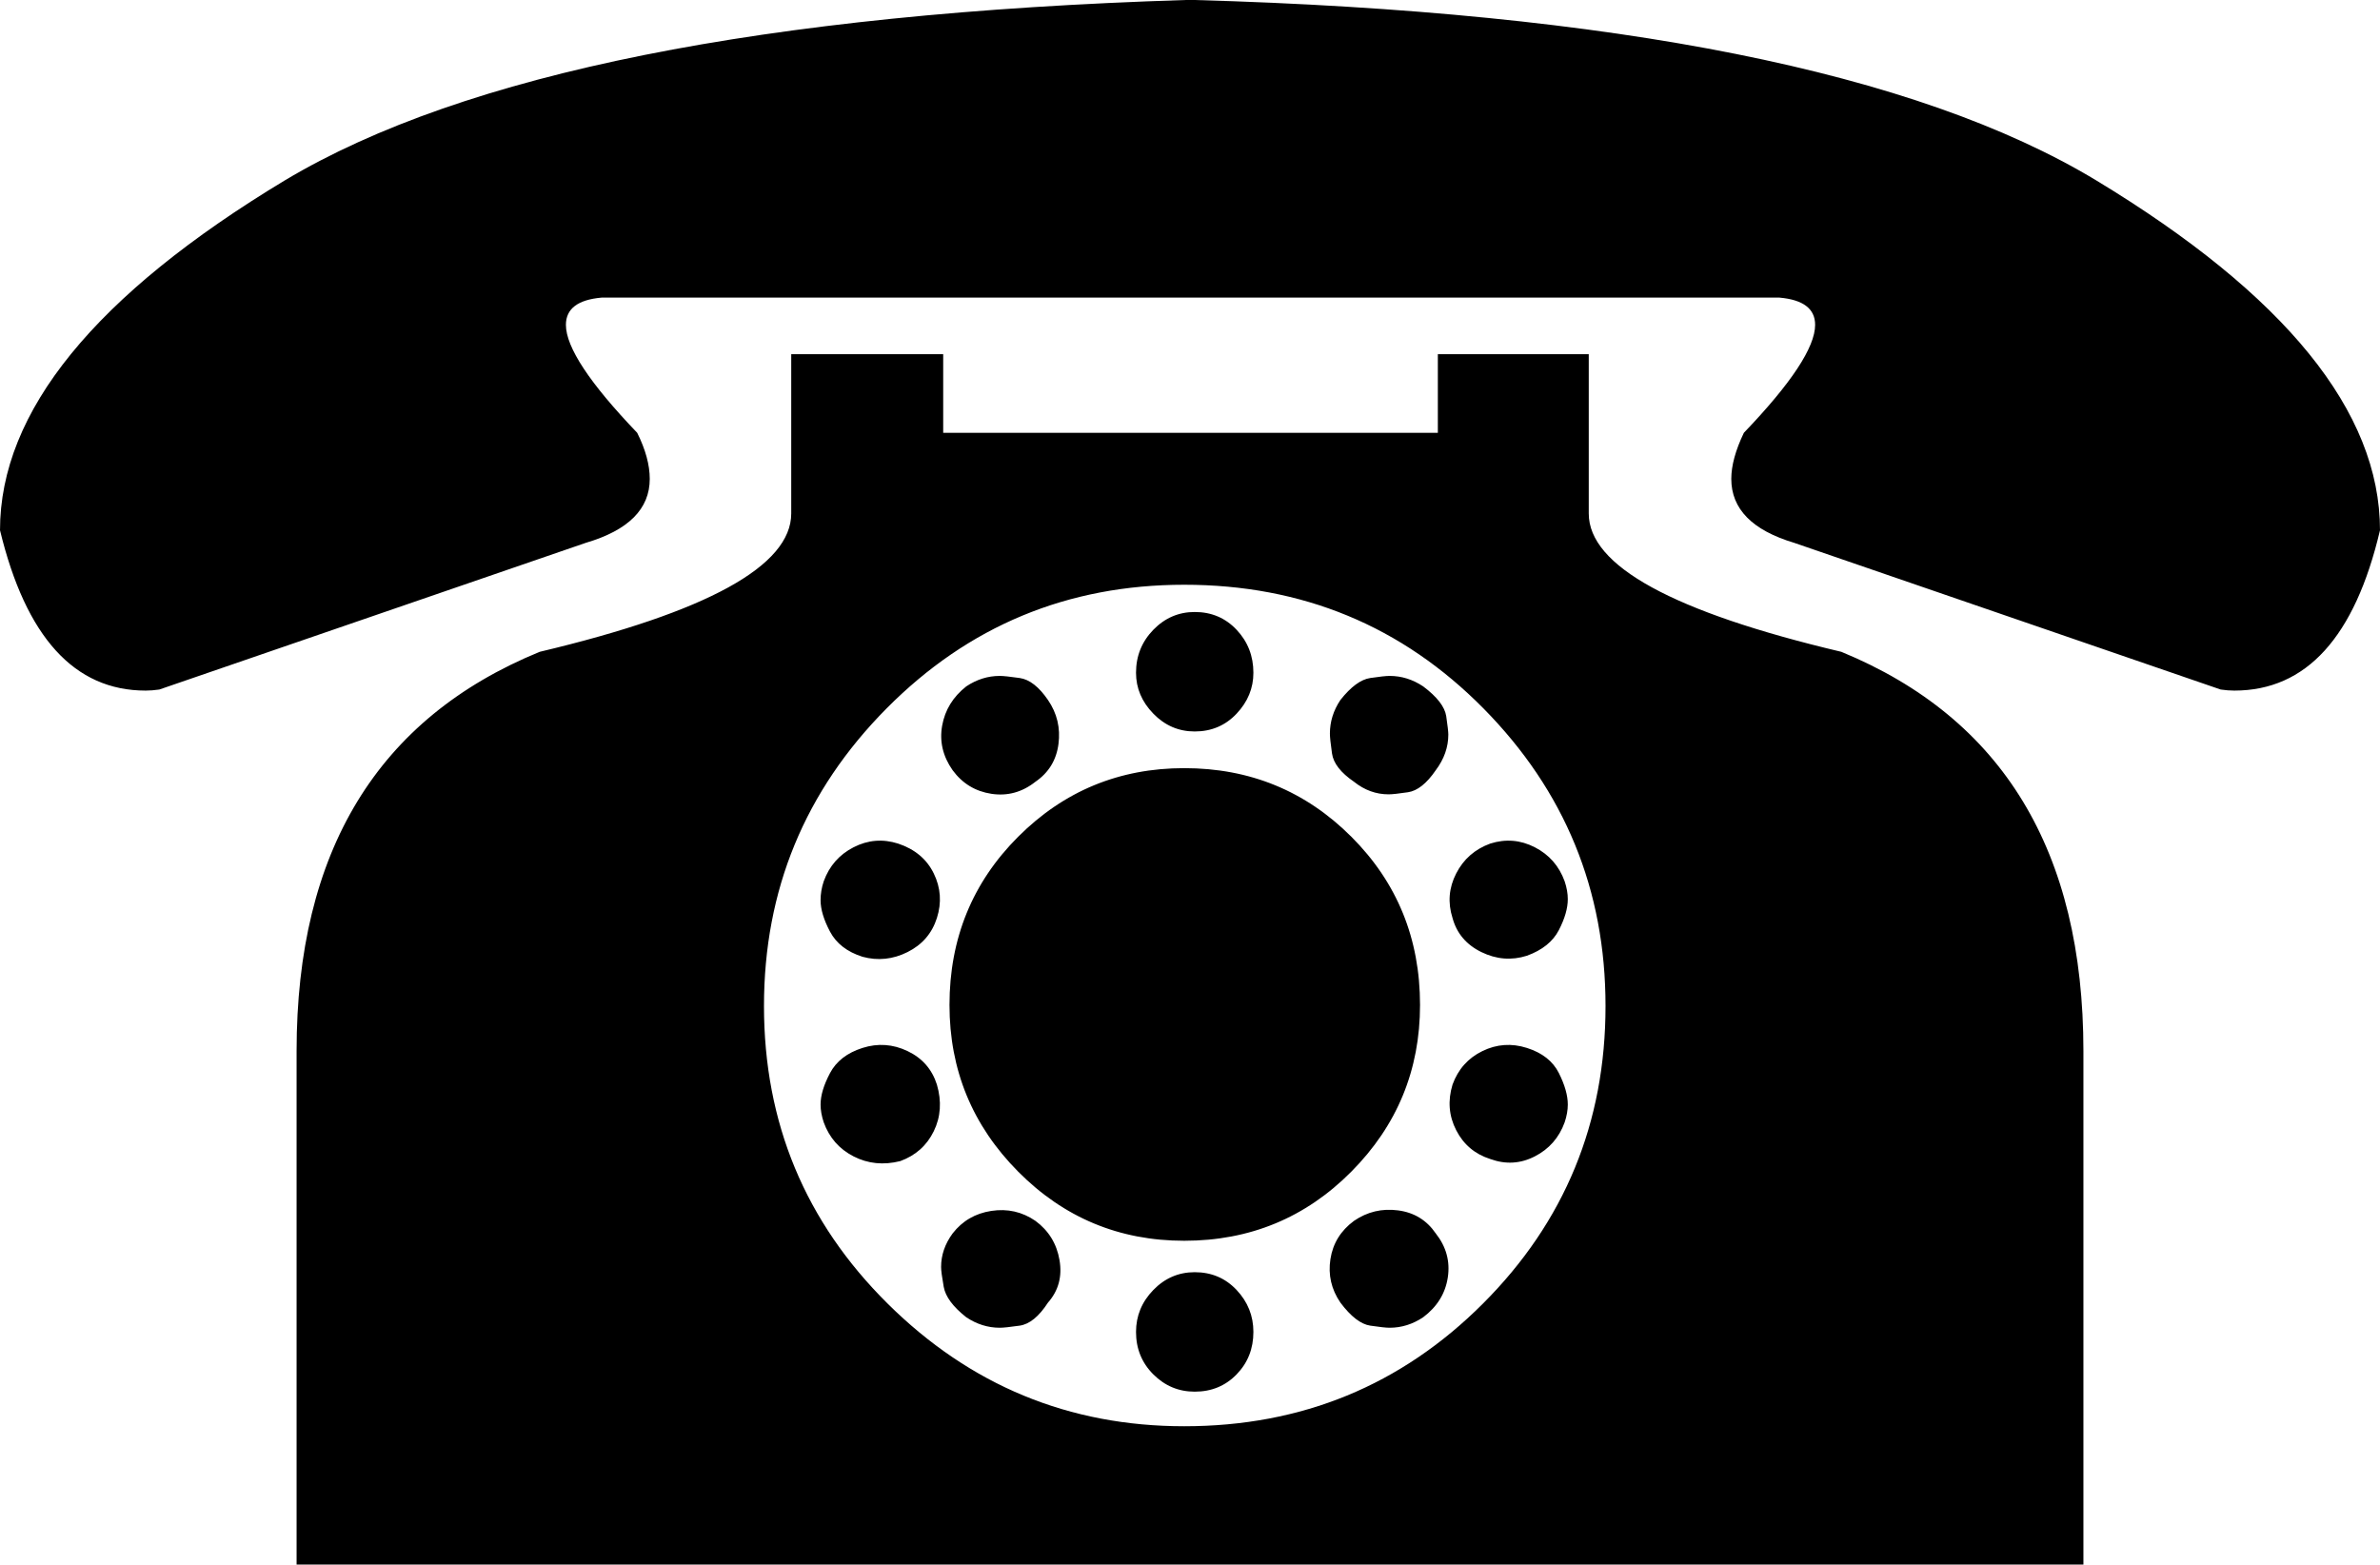
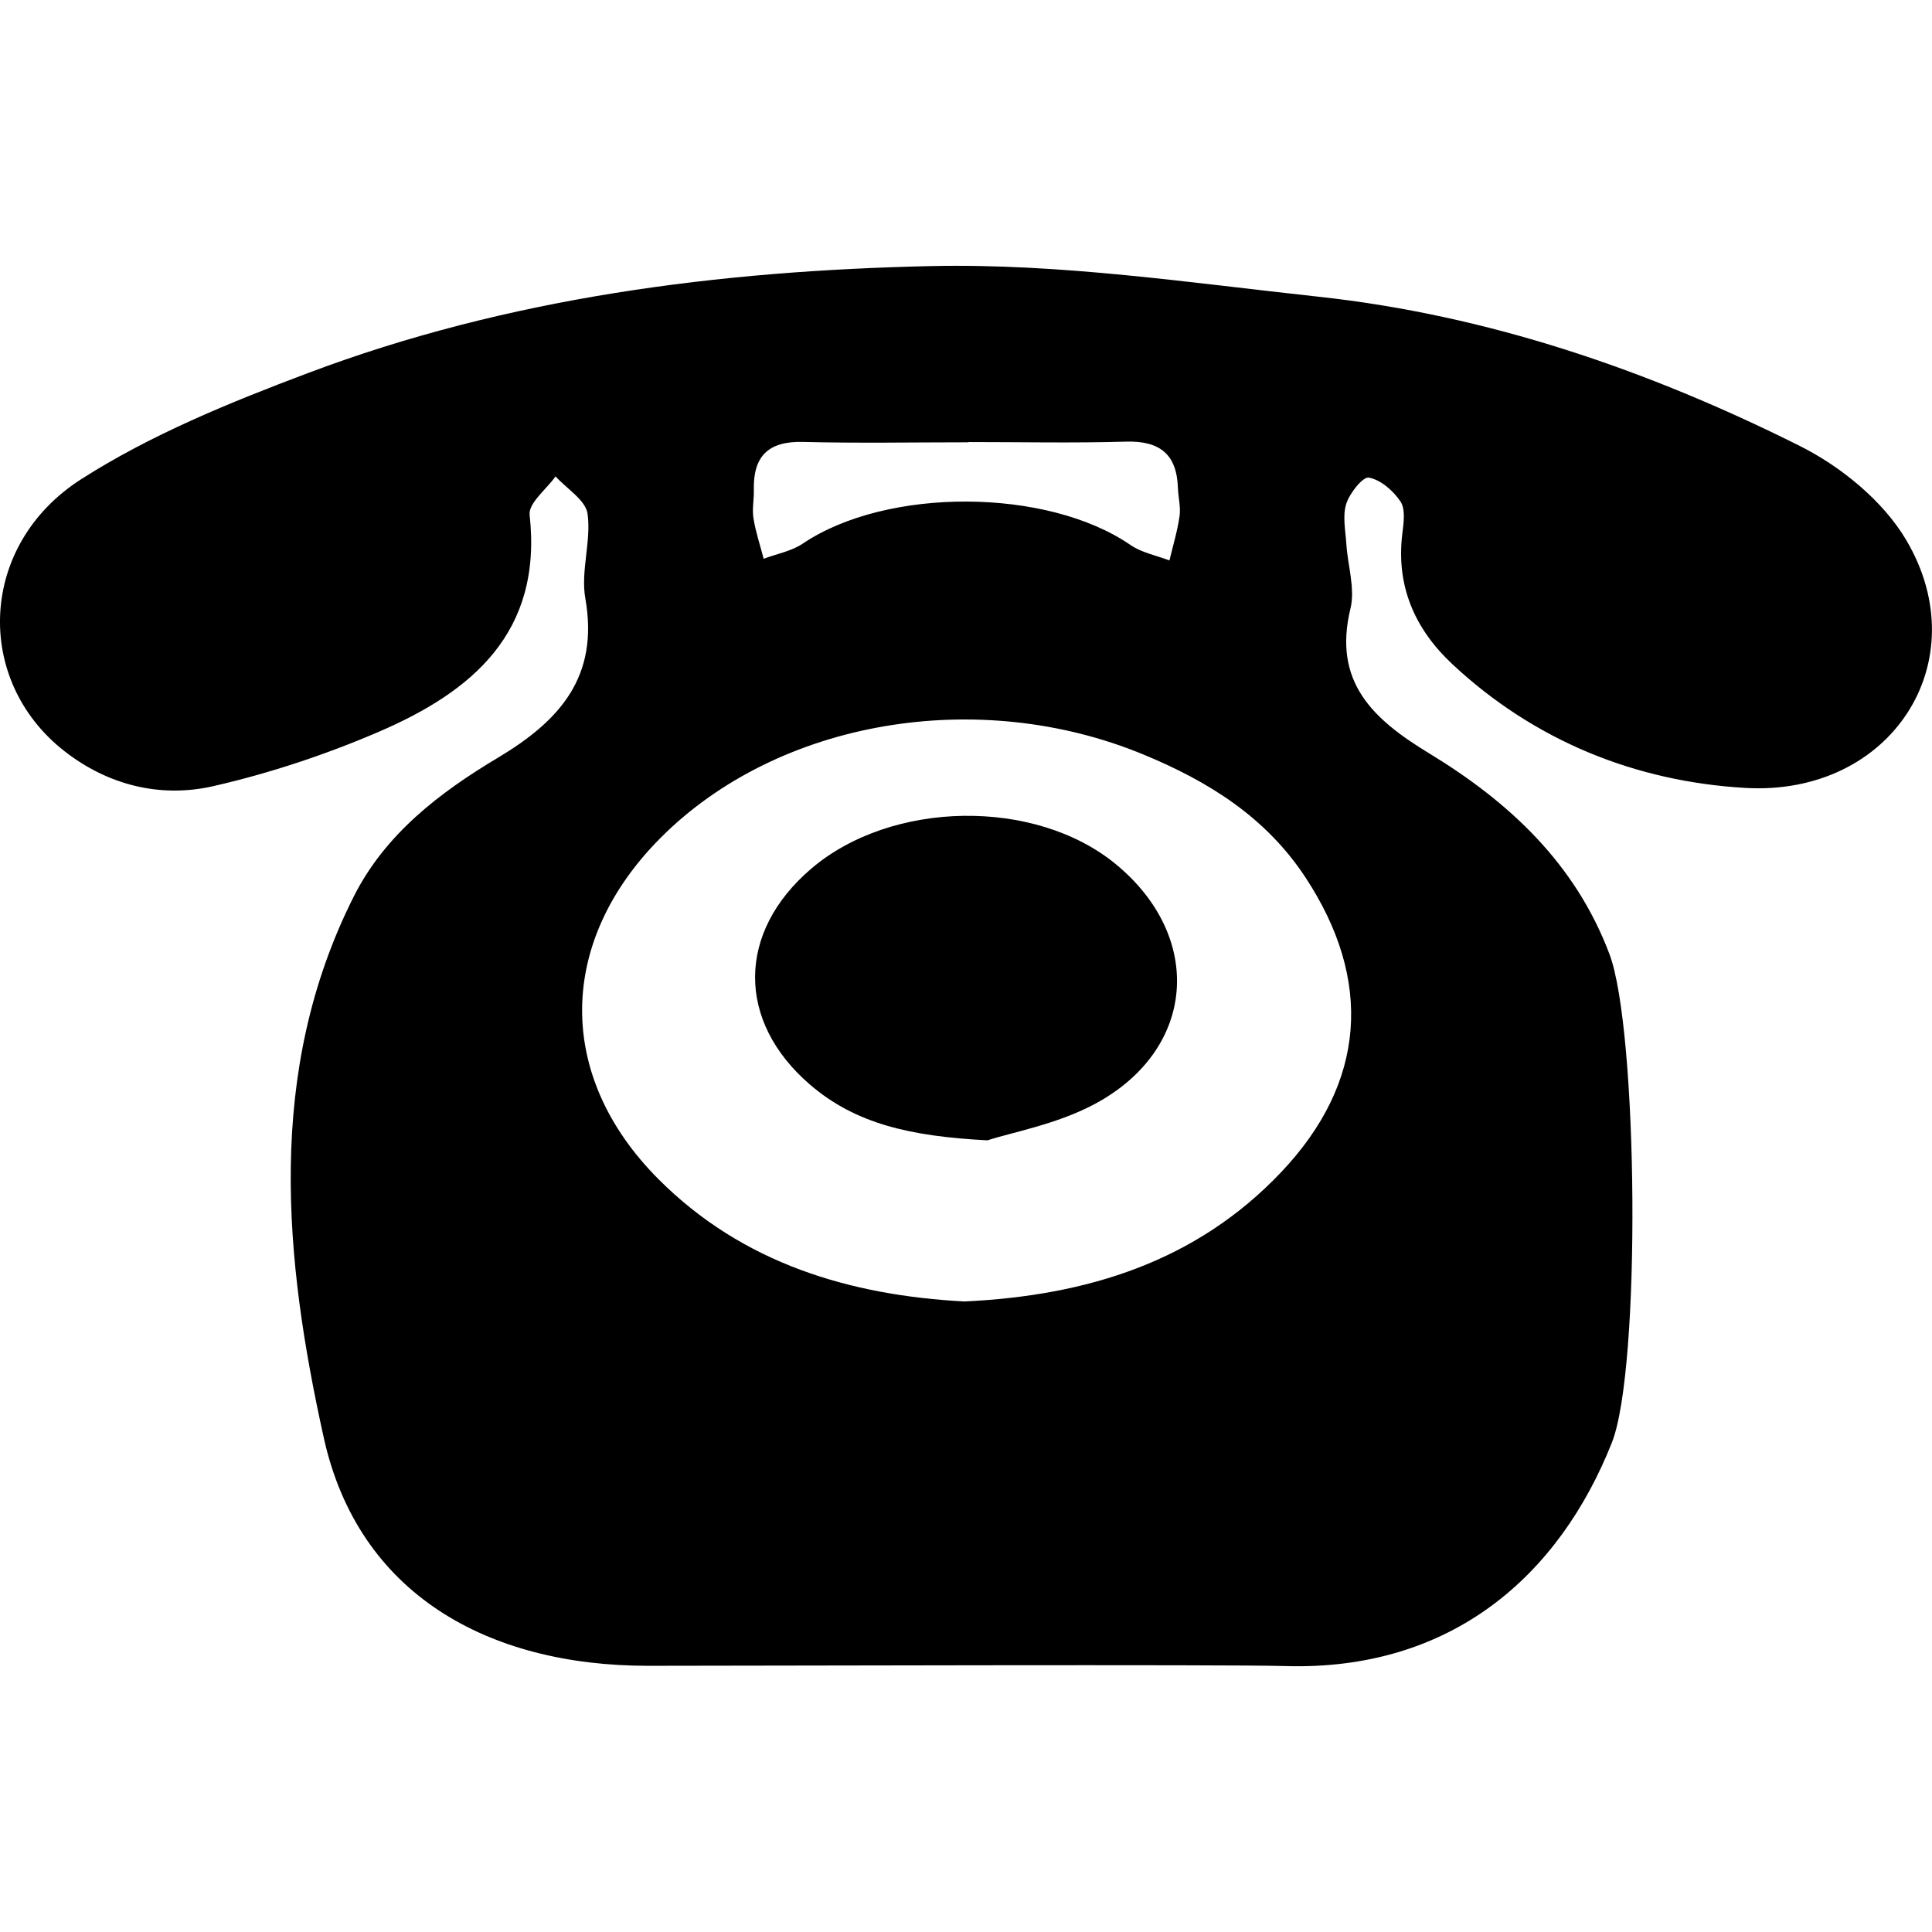
- <svg xmlns="http://www.w3.org/2000/svg" width="159.68" height="104.977" id="svg2" version="1.0">
-   <defs id="defs4" />
-   <g id="layer1" transform="translate(-32.6875,-66.9396)">
-     <path style="font-size:144px;font-family:DejaVu Sans" d="M 112.211,66.94 L 112.844,66.94 C 141.109,67.737 161.265,71.768 173.312,79.033 C 186.015,86.721 192.367,94.549 192.367,102.518 C 190.68,109.69 187.422,113.276 182.594,113.276 C 182.312,113.276 182.008,113.252 181.68,113.205 L 153.062,103.361 C 150.25,102.518 148.844,101.088 148.844,99.072 C 148.844,98.182 149.125,97.151 149.688,95.979 C 152.875,92.651 154.469,90.237 154.469,88.736 C 154.469,87.658 153.672,87.049 152.078,86.908 L 73.047,86.908 C 71.453,87.049 70.656,87.658 70.656,88.736 C 70.656,90.237 72.25,92.651 75.438,95.979 C 76,97.104 76.281,98.135 76.281,99.072 C 76.281,101.088 74.852,102.518 71.992,103.361 L 43.375,113.205 C 43.047,113.252 42.742,113.276 42.461,113.276 C 37.68,113.276 34.422,109.69 32.688,102.518 C 32.687,94.549 39.062,86.721 51.812,79.033 C 63.812,71.862 83.945,67.83 112.211,66.94 L 112.211,66.94 z M 129.156,95.979 L 129.156,90.705 L 139.281,90.705 L 139.281,101.393 C 139.281,104.908 144.93,108.002 156.227,110.674 C 167.055,115.127 172.469,124.057 172.469,137.463 L 172.469,171.916 L 52.586,171.916 L 52.586,137.463 C 52.586,124.057 58.023,115.127 68.898,110.674 C 80.148,108.002 85.773,104.908 85.773,101.393 L 85.773,90.705 L 95.969,90.705 L 95.969,95.979 L 129.156,95.979 z M 83.945,134.44 C 83.945,142.268 86.711,148.924 92.242,154.408 C 97.773,159.893 104.406,162.635 112.141,162.635 C 120.016,162.635 126.695,159.893 132.18,154.408 C 137.664,148.924 140.406,142.268 140.406,134.44 C 140.406,126.658 137.676,120.002 132.215,114.471 C 126.754,108.94 120.062,106.174 112.141,106.174 C 104.312,106.174 97.656,108.94 92.172,114.471 C 86.687,120.002 83.945,126.658 83.945,134.44 L 83.945,134.44 z M 127.961,134.369 C 127.961,138.729 126.426,142.455 123.355,145.549 C 120.285,148.643 116.547,150.19 112.141,150.19 C 107.781,150.19 104.066,148.643 100.996,145.549 C 97.926,142.455 96.391,138.729 96.391,134.369 C 96.391,129.916 97.926,126.154 100.996,123.084 C 104.066,120.014 107.781,118.479 112.141,118.479 C 116.547,118.479 120.285,120.014 123.355,123.084 C 126.426,126.154 127.961,129.916 127.961,134.369 L 127.961,134.369 z M 116.781,112.08 C 116.781,113.112 116.406,114.026 115.656,114.822 C 114.906,115.619 113.969,116.018 112.844,116.018 C 111.766,116.018 110.84,115.619 110.066,114.822 C 109.293,114.026 108.906,113.112 108.906,112.08 C 108.906,110.955 109.293,109.994 110.066,109.197 C 110.84,108.401 111.766,108.002 112.844,108.002 C 113.969,108.002 114.906,108.401 115.656,109.197 C 116.406,109.994 116.781,110.955 116.781,112.08 L 116.781,112.08 z M 116.781,156.307 C 116.781,157.432 116.406,158.381 115.656,159.154 C 114.906,159.928 113.969,160.315 112.844,160.315 C 111.766,160.315 110.84,159.928 110.066,159.154 C 109.293,158.381 108.906,157.432 108.906,156.307 C 108.906,155.229 109.293,154.291 110.066,153.494 C 110.84,152.697 111.766,152.299 112.844,152.299 C 113.969,152.299 114.906,152.697 115.656,153.494 C 116.406,154.291 116.781,155.229 116.781,156.307 L 116.781,156.307 z M 101.102,112.432 C 101.758,112.526 102.391,113.018 103,113.908 C 103.609,114.799 103.844,115.783 103.703,116.861 C 103.562,117.94 103.047,118.783 102.156,119.393 C 101.266,120.096 100.281,120.365 99.203,120.201 C 98.125,120.037 97.258,119.51 96.602,118.619 C 95.945,117.682 95.711,116.686 95.898,115.631 C 96.086,114.576 96.625,113.697 97.516,112.994 C 98.219,112.526 98.969,112.291 99.766,112.291 C 100,112.291 100.445,112.338 101.102,112.432 L 101.102,112.432 z M 129.016,149.697 C 129.719,150.588 129.988,151.572 129.824,152.651 C 129.66,153.729 129.109,154.619 128.172,155.322 C 127.469,155.791 126.719,156.026 125.922,156.026 C 125.687,156.026 125.254,155.979 124.621,155.885 C 123.988,155.791 123.32,155.276 122.617,154.338 C 122.008,153.447 121.785,152.475 121.949,151.42 C 122.113,150.365 122.641,149.51 123.531,148.854 C 124.422,148.244 125.406,148.01 126.484,148.151 C 127.562,148.291 128.406,148.807 129.016,149.697 L 129.016,149.697 z M 92.945,123.541 C 94.07,123.916 94.867,124.584 95.336,125.545 C 95.805,126.506 95.875,127.502 95.547,128.533 C 95.219,129.565 94.562,130.326 93.578,130.819 C 92.594,131.311 91.586,131.416 90.555,131.135 C 89.523,130.807 88.797,130.244 88.375,129.447 C 87.953,128.651 87.742,127.947 87.742,127.338 C 87.742,126.916 87.812,126.494 87.953,126.072 C 88.328,125.041 88.996,124.279 89.957,123.787 C 90.918,123.295 91.914,123.213 92.945,123.541 L 92.945,123.541 z M 132.145,137.463 C 133.105,136.994 134.101,136.924 135.133,137.252 C 136.164,137.58 136.879,138.143 137.277,138.94 C 137.676,139.737 137.875,140.44 137.875,141.049 C 137.875,141.424 137.805,141.822 137.664,142.244 C 137.289,143.276 136.621,144.037 135.66,144.529 C 134.699,145.022 133.703,145.08 132.672,144.705 C 131.641,144.377 130.879,143.733 130.387,142.772 C 129.894,141.811 129.812,140.791 130.141,139.713 C 130.516,138.682 131.183,137.932 132.145,137.463 L 132.145,137.463 z M 88.375,138.94 C 88.797,138.143 89.523,137.58 90.555,137.252 C 91.586,136.924 92.594,136.994 93.578,137.463 C 94.562,137.932 95.219,138.682 95.547,139.713 C 95.875,140.838 95.805,141.881 95.336,142.842 C 94.867,143.803 94.117,144.471 93.086,144.846 C 91.961,145.127 90.918,145.022 89.957,144.529 C 88.996,144.037 88.328,143.276 87.953,142.244 C 87.812,141.822 87.742,141.424 87.742,141.049 C 87.742,140.44 87.953,139.737 88.375,138.94 L 88.375,138.94 z M 132.672,123.541 C 133.703,123.213 134.699,123.295 135.66,123.787 C 136.621,124.279 137.289,125.041 137.664,126.072 C 137.805,126.494 137.875,126.893 137.875,127.268 C 137.875,127.877 137.676,128.569 137.277,129.342 C 136.879,130.115 136.164,130.69 135.133,131.065 C 134.101,131.393 133.082,131.311 132.074,130.819 C 131.066,130.326 130.422,129.565 130.141,128.533 C 129.812,127.502 129.894,126.506 130.387,125.545 C 130.879,124.584 131.641,123.916 132.672,123.541 L 132.672,123.541 z M 96.602,149.697 C 97.258,148.854 98.125,148.35 99.203,148.186 C 100.281,148.022 101.266,148.244 102.156,148.854 C 103.047,149.51 103.586,150.389 103.773,151.49 C 103.961,152.592 103.703,153.541 103,154.338 C 102.391,155.276 101.758,155.791 101.102,155.885 C 100.445,155.979 100,156.026 99.766,156.026 C 98.969,156.026 98.219,155.791 97.516,155.322 C 96.625,154.619 96.121,153.94 96.004,153.283 C 95.887,152.627 95.828,152.182 95.828,151.947 C 95.828,151.151 96.086,150.401 96.602,149.697 L 96.602,149.697 z M 122.617,113.908 C 123.32,113.018 123.988,112.526 124.621,112.432 C 125.254,112.338 125.687,112.291 125.922,112.291 C 126.719,112.291 127.469,112.526 128.172,112.994 C 129.109,113.697 129.625,114.365 129.719,114.998 C 129.812,115.631 129.859,116.041 129.859,116.229 C 129.859,117.072 129.578,117.869 129.016,118.619 C 128.406,119.51 127.785,120.002 127.152,120.096 C 126.519,120.19 126.086,120.237 125.852,120.236 C 125.008,120.237 124.234,119.955 123.531,119.393 C 122.641,118.783 122.148,118.151 122.055,117.494 C 121.961,116.838 121.914,116.393 121.914,116.158 C 121.914,115.362 122.148,114.612 122.617,113.908 L 122.617,113.908 z " id="flowRoot2168" />
+ <svg xmlns="http://www.w3.org/2000/svg" version="1.1" id="Capa_1" x="0px" y="0px" width="47.175px" height="47.174px" viewBox="0 0 47.175 47.174" style="enable-background:new 0 0 47.175 47.174;" xml:space="preserve">
+   <g>
+     <path d="M15.825,40.675c-3.931,0.001-7.077-1.764-7.918-5.563c-0.964-4.353-1.43-8.932,0.731-13.221   c0.77-1.529,2.103-2.543,3.523-3.391c1.511-0.903,2.47-1.979,2.131-3.891c-0.117-0.664,0.148-1.391,0.055-2.063   c-0.046-0.334-0.508-0.611-0.782-0.914c-0.222,0.315-0.665,0.654-0.633,0.94c0.32,2.874-1.403,4.319-3.697,5.303   c-1.293,0.555-2.651,1.006-4.022,1.32c-1.299,0.298-2.582-0.025-3.645-0.858c-2.212-1.733-2.093-5.033,0.414-6.636   c1.701-1.088,3.626-1.871,5.528-2.588c4.9-1.849,10.055-2.504,15.236-2.616c3.143-0.068,6.305,0.407,9.448,0.748   c4.142,0.45,8.044,1.789,11.747,3.641c1.011,0.505,2.04,1.345,2.605,2.301c1.754,2.965-0.361,6.261-3.936,6.052   c-2.667-0.156-5.136-1.144-7.145-3.02c-0.919-0.858-1.383-1.911-1.222-3.199c0.032-0.257,0.078-0.586-0.046-0.773   c-0.174-0.263-0.482-0.531-0.772-0.585c-0.147-0.027-0.471,0.38-0.553,0.641c-0.094,0.297-0.018,0.652,0.003,0.98   c0.033,0.526,0.218,1.085,0.101,1.572c-0.438,1.797,0.549,2.706,1.913,3.535c1.948,1.183,3.575,2.687,4.411,4.909   c0.696,1.847,0.775,10.117,0.058,11.927c-1.278,3.224-3.895,5.582-7.994,5.455C30.045,40.639,18.365,40.674,15.825,40.675z    M23.548,31.779c3.002-0.142,5.661-0.972,7.733-3.155c2.082-2.195,2.246-4.697,0.59-7.208c-0.97-1.469-2.366-2.338-3.952-2.993   c-4.039-1.67-8.918-0.841-11.784,2.03c-2.522,2.527-2.581,5.808-0.058,8.338C18.14,30.859,20.765,31.63,23.548,31.779z    M23.648,10.794c0,0.002,0,0.004,0,0.006c-1.349,0-2.698,0.025-4.046-0.009c-0.848-0.021-1.215,0.355-1.195,1.176   c0.006,0.23-0.046,0.466-0.009,0.689c0.054,0.334,0.163,0.659,0.249,0.988c0.321-0.121,0.679-0.184,0.956-0.371   c2.05-1.382,5.967-1.365,8,0.034c0.273,0.189,0.633,0.255,0.952,0.378c0.086-0.36,0.195-0.717,0.247-1.082   c0.032-0.223-0.032-0.458-0.04-0.688c-0.026-0.823-0.443-1.155-1.266-1.131C26.215,10.821,24.933,10.794,23.648,10.794z" />
+     <path d="M24.112,27.844c-1.897-0.097-3.226-0.41-4.329-1.356c-1.805-1.55-1.791-3.724,0.022-5.274   c1.961-1.678,5.471-1.732,7.438-0.115c2.166,1.781,1.969,4.526-0.507,5.856C25.804,27.455,24.708,27.649,24.112,27.844z" />
  </g>
+   <g>
+ </g>
+   <g>
+ </g>
+   <g>
+ </g>
+   <g>
+ </g>
+   <g>
+ </g>
+   <g>
+ </g>
+   <g>
+ </g>
+   <g>
+ </g>
+   <g>
+ </g>
+   <g>
+ </g>
+   <g>
+ </g>
+   <g>
+ </g>
+   <g>
+ </g>
+   <g>
+ </g>
+   <g>
+ </g>
</svg>
